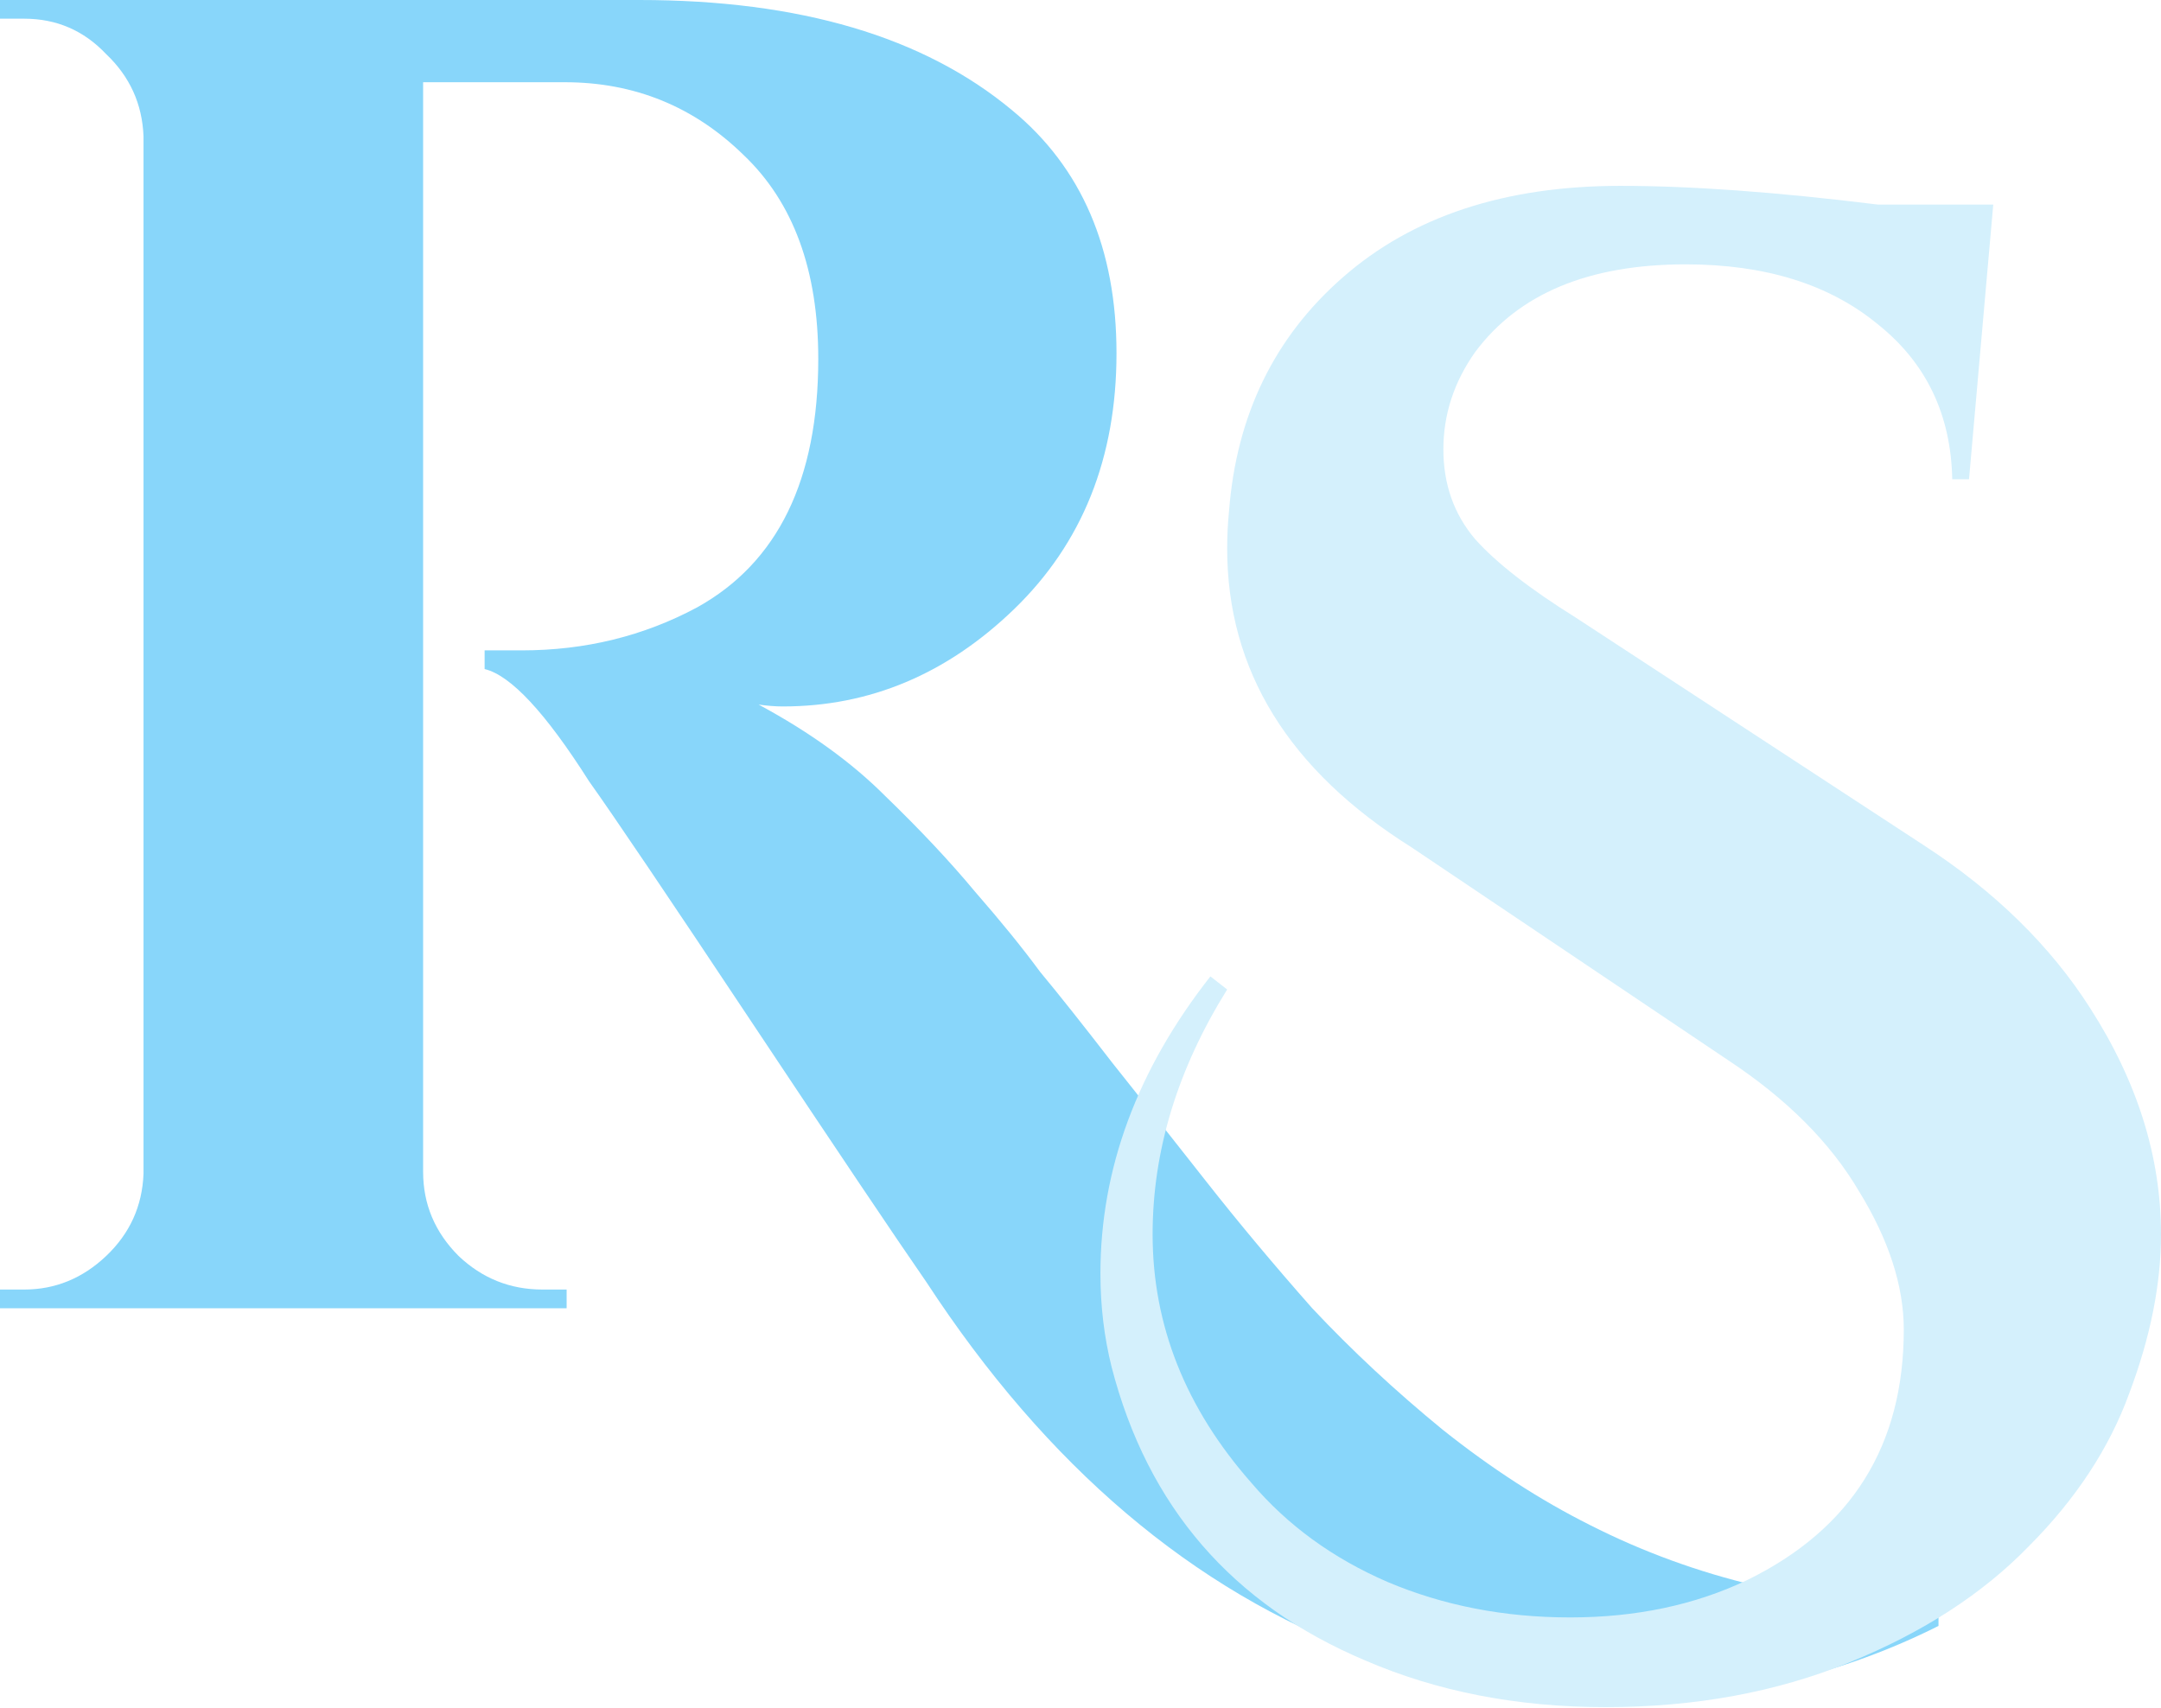
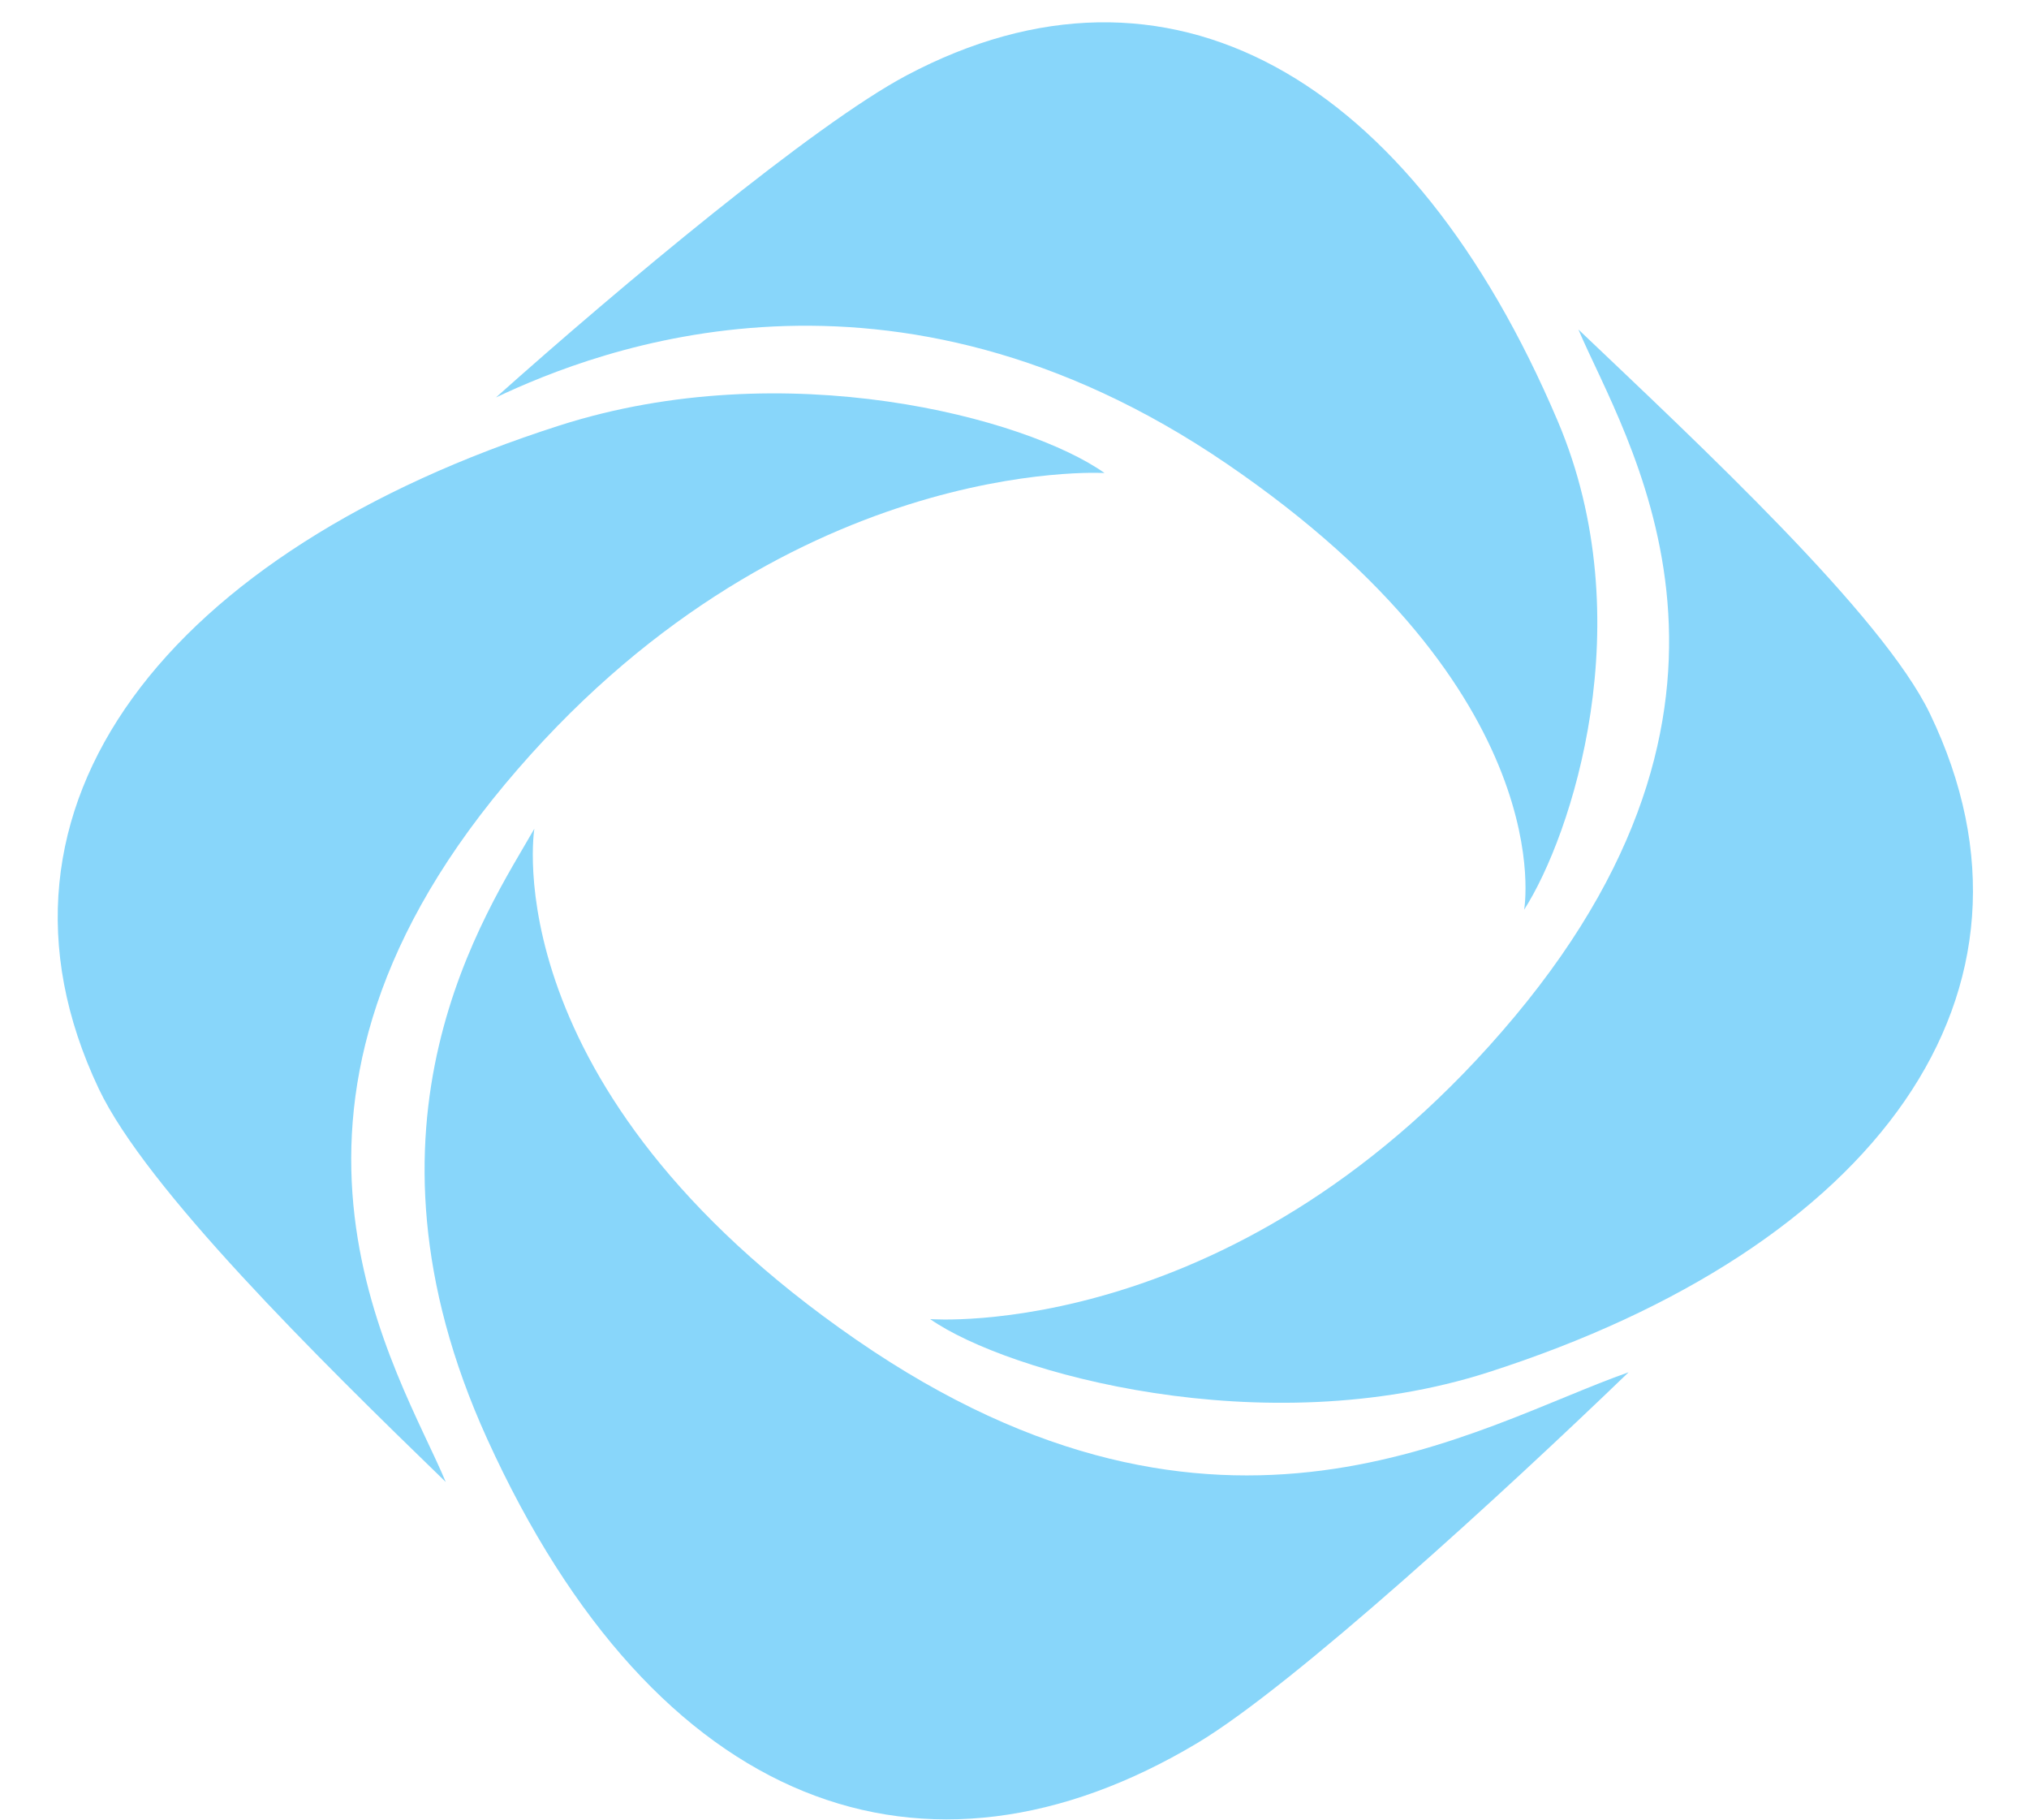
- <svg xmlns="http://www.w3.org/2000/svg" width="300" height="237" viewBox="0 0 300 237" fill="none">
-   <path d="M269.111 225.727C255.655 232.473 241.337 235.846 226.156 235.846C212.701 235.846 200.453 233.77 189.412 229.619C165.606 220.798 145.337 203.587 128.604 177.987C124.291 171.76 116.27 159.825 104.539 142.182C92.809 124.539 85.218 113.296 81.768 108.453C75.731 98.939 70.9 93.75 67.278 92.885V90.291C67.45 90.291 67.623 90.291 67.795 90.291C68.14 90.291 68.485 90.291 68.83 90.291C69.175 90.291 69.52 90.291 69.865 90.291C70.21 90.291 70.641 90.291 71.159 90.291C71.677 90.291 72.108 90.291 72.453 90.291C81.251 90.291 89.359 88.302 96.776 84.323C107.989 78.096 113.596 66.594 113.596 49.816C113.596 37.535 110.146 28.108 103.245 21.535C96.345 14.789 88.065 11.416 78.404 11.416H58.739V162.679C58.739 167.177 60.377 171.068 63.655 174.355C66.933 177.468 70.814 179.025 75.299 179.025H78.663V181.62H0V179.025H3.364C7.677 179.025 11.472 177.468 14.749 174.355C18.027 171.241 19.752 167.436 19.924 162.939V18.94C19.752 14.443 18.027 10.638 14.749 7.524C11.644 4.238 7.849 2.595 3.364 2.595H0V0H88.755C111.008 0 128.259 5.103 140.507 15.308C150.167 23.265 154.997 34.508 154.997 49.037C154.997 63.567 150.253 75.415 140.766 84.583C131.45 93.577 120.755 98.075 108.679 98.075C107.644 98.075 106.523 97.988 105.315 97.815C112.388 101.621 118.253 105.858 122.911 110.529C127.741 115.199 131.881 119.61 135.332 123.761C138.954 127.912 141.973 131.631 144.388 134.917C146.976 138.031 150.34 142.269 154.48 147.631C158.62 152.82 162.933 158.269 167.418 163.977C171.903 169.685 176.819 175.566 182.167 181.62C187.687 187.501 193.725 193.122 200.28 198.484C207.008 203.846 213.822 208.257 220.722 211.717C235.385 219.154 251.515 222.96 269.111 223.133V225.727Z" fill="#88D6FA" />
-   <path d="M170.361 137.369C163.461 148.439 160.011 159.768 160.011 171.357C160.011 183.984 164.582 195.487 173.725 205.865C178.728 211.746 185.024 216.33 192.615 219.616C200.377 222.903 208.83 224.546 217.973 224.546C227.116 224.546 235.31 222.816 242.555 219.357C257.046 212.265 264.291 200.676 264.291 184.59C264.291 178.536 262.221 172.136 258.081 165.39C254.113 158.644 248.075 152.59 239.968 147.228L195.978 117.65C178.9 106.926 170.361 93.088 170.361 76.137C170.361 74.407 170.447 72.677 170.62 70.948C171.655 57.629 176.916 46.818 186.404 38.516C196.065 30.04 208.916 25.802 224.96 25.802C234.792 25.802 246.695 26.667 260.668 28.397H276.712L273.348 66.537H271.019C270.846 57.542 267.396 50.364 260.668 45.002C253.941 39.467 245.057 36.7 234.016 36.7C220.561 36.7 210.814 40.764 204.776 48.894C201.844 53.045 200.377 57.542 200.377 62.386C200.377 67.229 201.844 71.38 204.776 74.84C207.709 78.126 212.367 81.758 218.749 85.737L267.137 117.39C276.97 123.79 284.647 131.315 290.167 139.963C296.722 150.169 300 160.633 300 171.357C300 178.276 298.534 185.628 295.601 193.411C292.841 201.022 288.183 208.114 281.628 214.687C275.245 221.26 266.965 226.622 256.787 230.773C246.609 234.924 235.31 237 222.889 237C210.642 237 199.515 234.838 189.509 230.514C171.051 222.73 159.321 209.152 154.318 189.779C153.283 185.628 152.766 181.303 152.766 176.806C152.766 162.276 157.854 148.525 168.032 135.552L170.361 137.369Z" fill="#D4F0FC" />
+ <svg xmlns="http://www.w3.org/2000/svg" width="687" height="616" viewBox="0 0 687 616" fill="none">
+   <path d="M551.428 464.536C499.595 482.703 413.428 538.746 289.928 453.536C166.428 368.326 180.928 280.536 180.928 280.536C164.928 308.536 116.064 379.536 164.928 487.036C222.201 613.036 313.429 645.036 405.428 590.036C437.929 570.606 509.429 505.036 551.428 464.536Z" fill="#88D6FA" />
+   <path d="M150.931 501.683C135.429 464.536 77.429 377.536 170.929 265.536C264.429 153.536 373.984 160.122 373.984 160.122C347.654 141.494 265.929 119.553 189.439 144.036C57.356 186.313 -11.921 272.861 33.429 368.536C49.45 402.335 107.429 459.536 150.931 501.683Z" fill="#88D6FA" />
+   <path d="M534.428 111.535C549.994 148.196 605.467 233.138 512.928 344.035C420.389 454.933 314.928 446.535 314.928 446.535C341.188 464.871 427.957 488.923 503.929 464.536C635.116 422.424 698.911 335.944 653.428 241.535C637.361 208.184 575.429 150.536 534.428 111.535Z" fill="#88D6FA" />
+   <path d="M167.928 134.536C202.458 118.213 301.579 79.32 415.429 157.036C529.278 234.751 516.056 307.952 516.056 307.952C532.082 282.972 556.209 210.254 527.429 142.536C477.73 25.6 395.486 -21.41 306.929 25.536C275.645 42.12 209.929 97.036 167.928 134.536Z" fill="#88D6FA" />
</svg>
